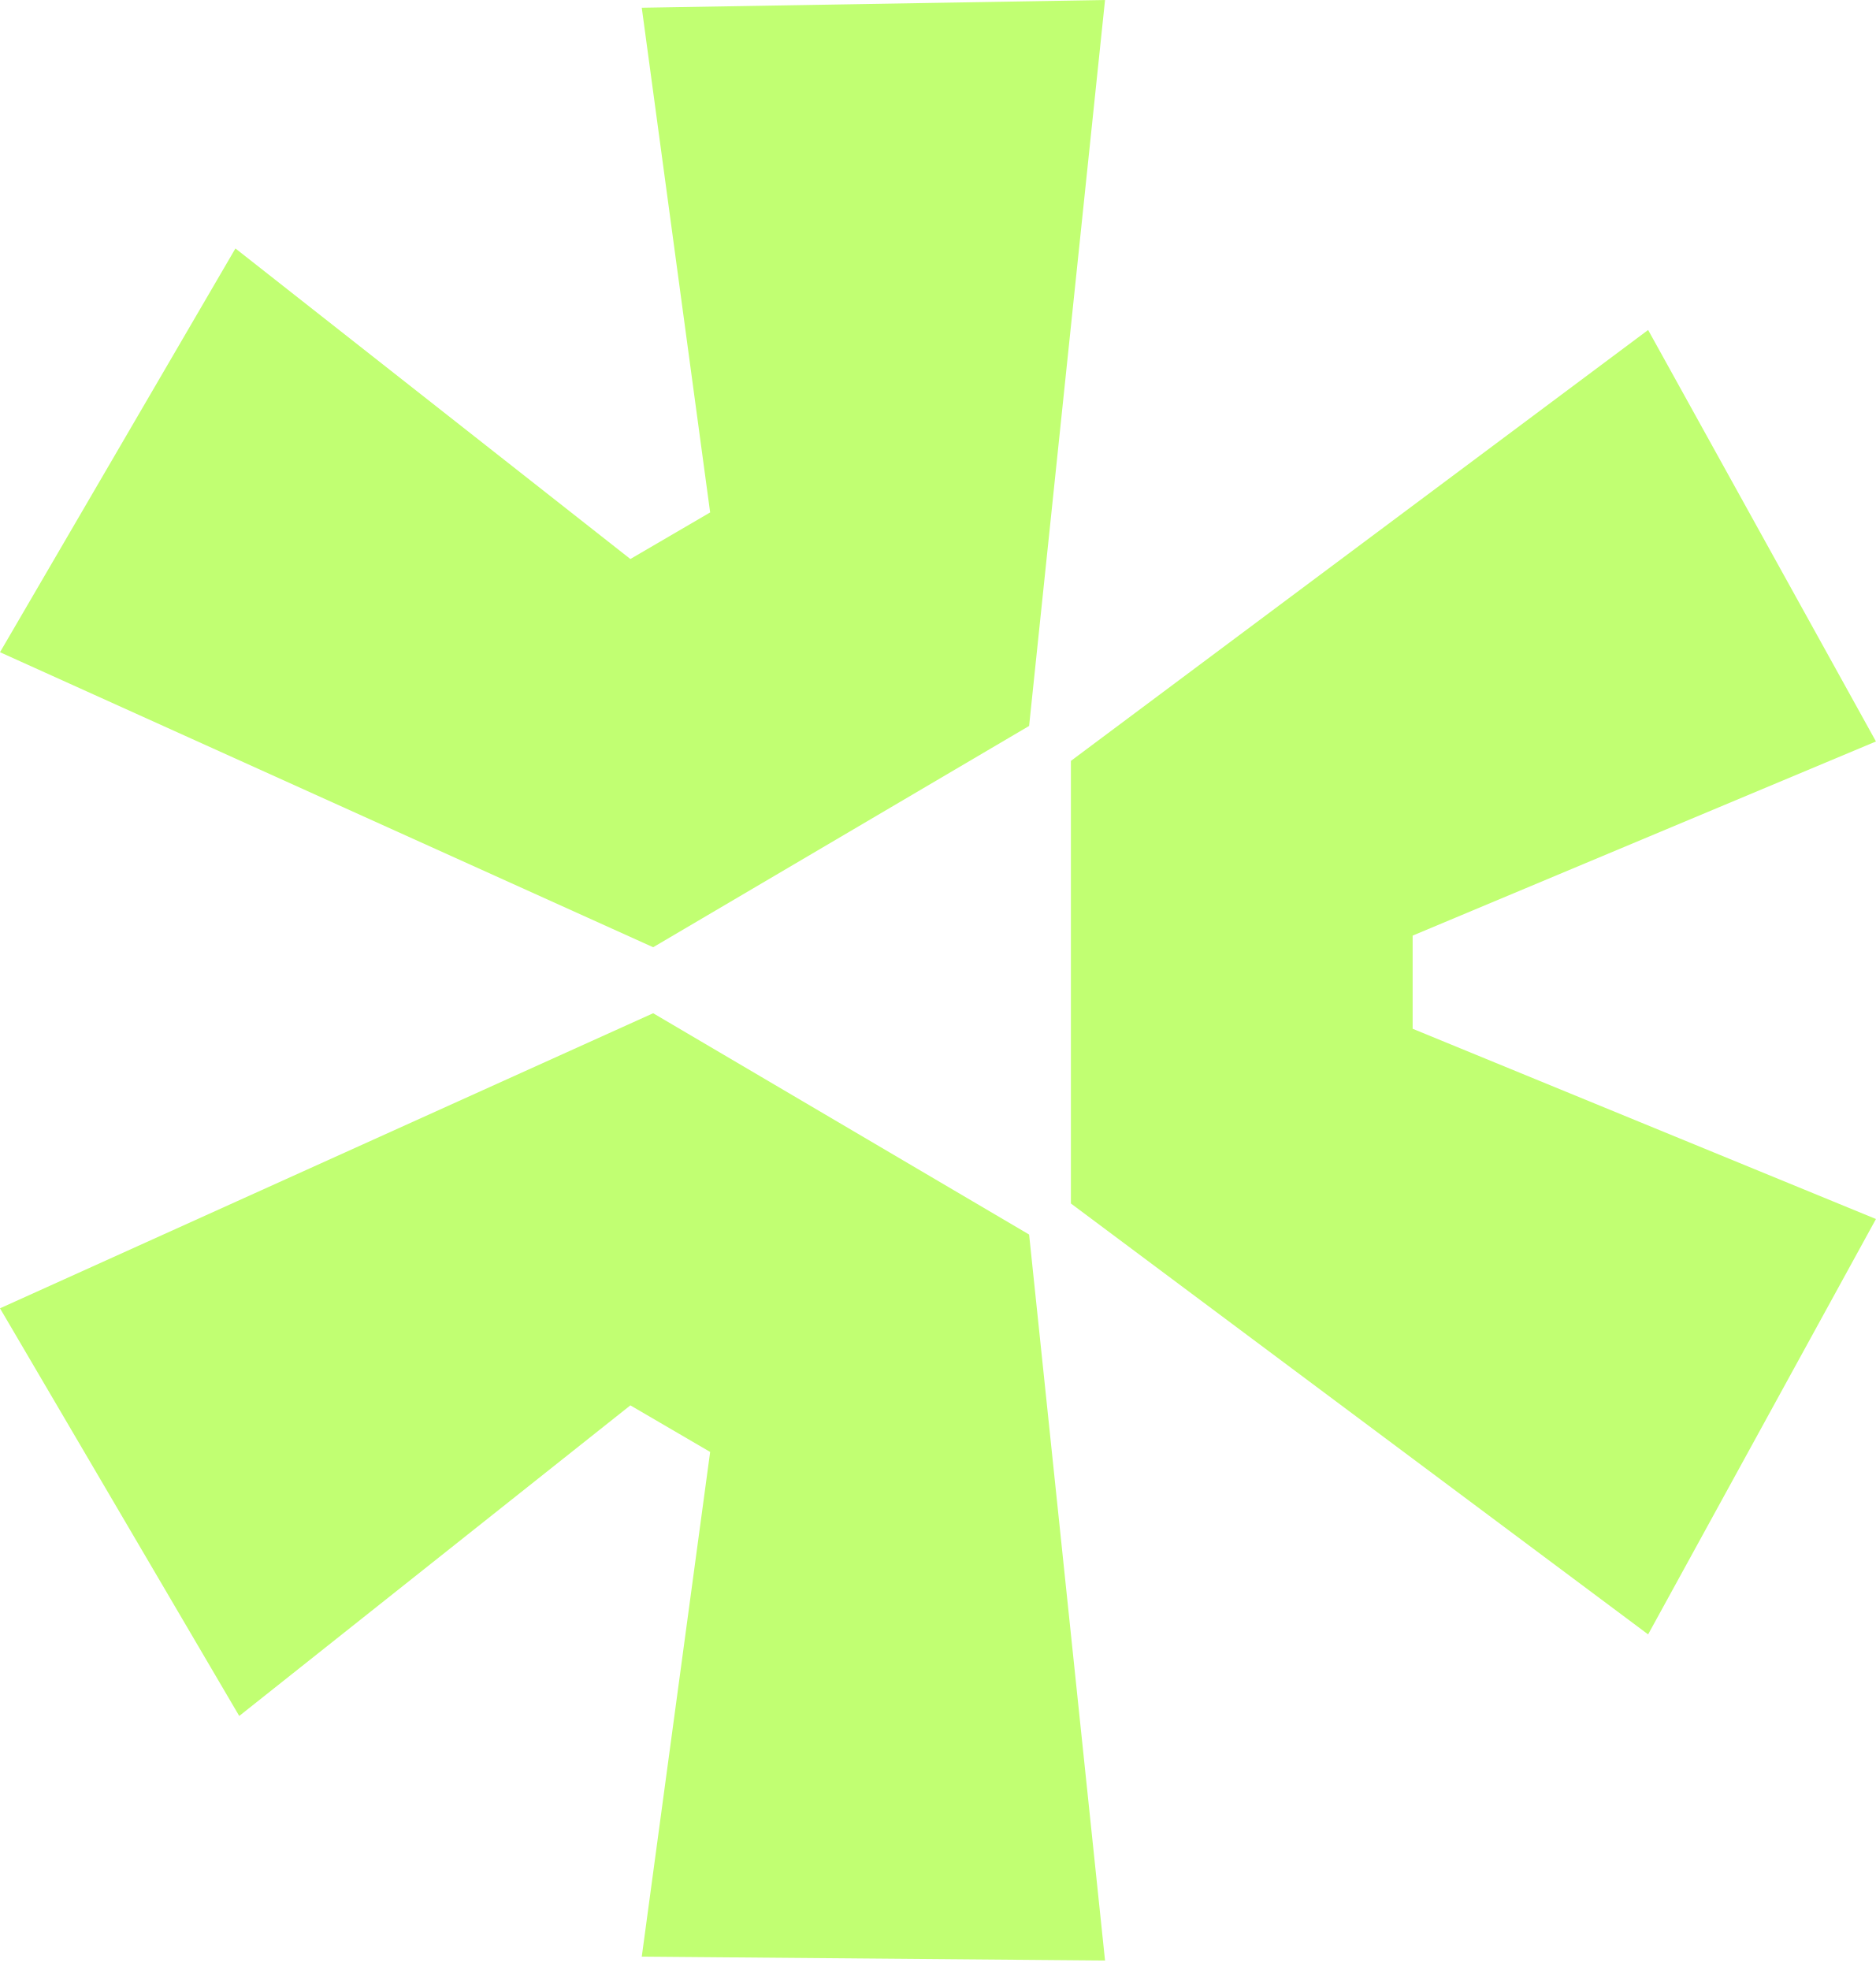
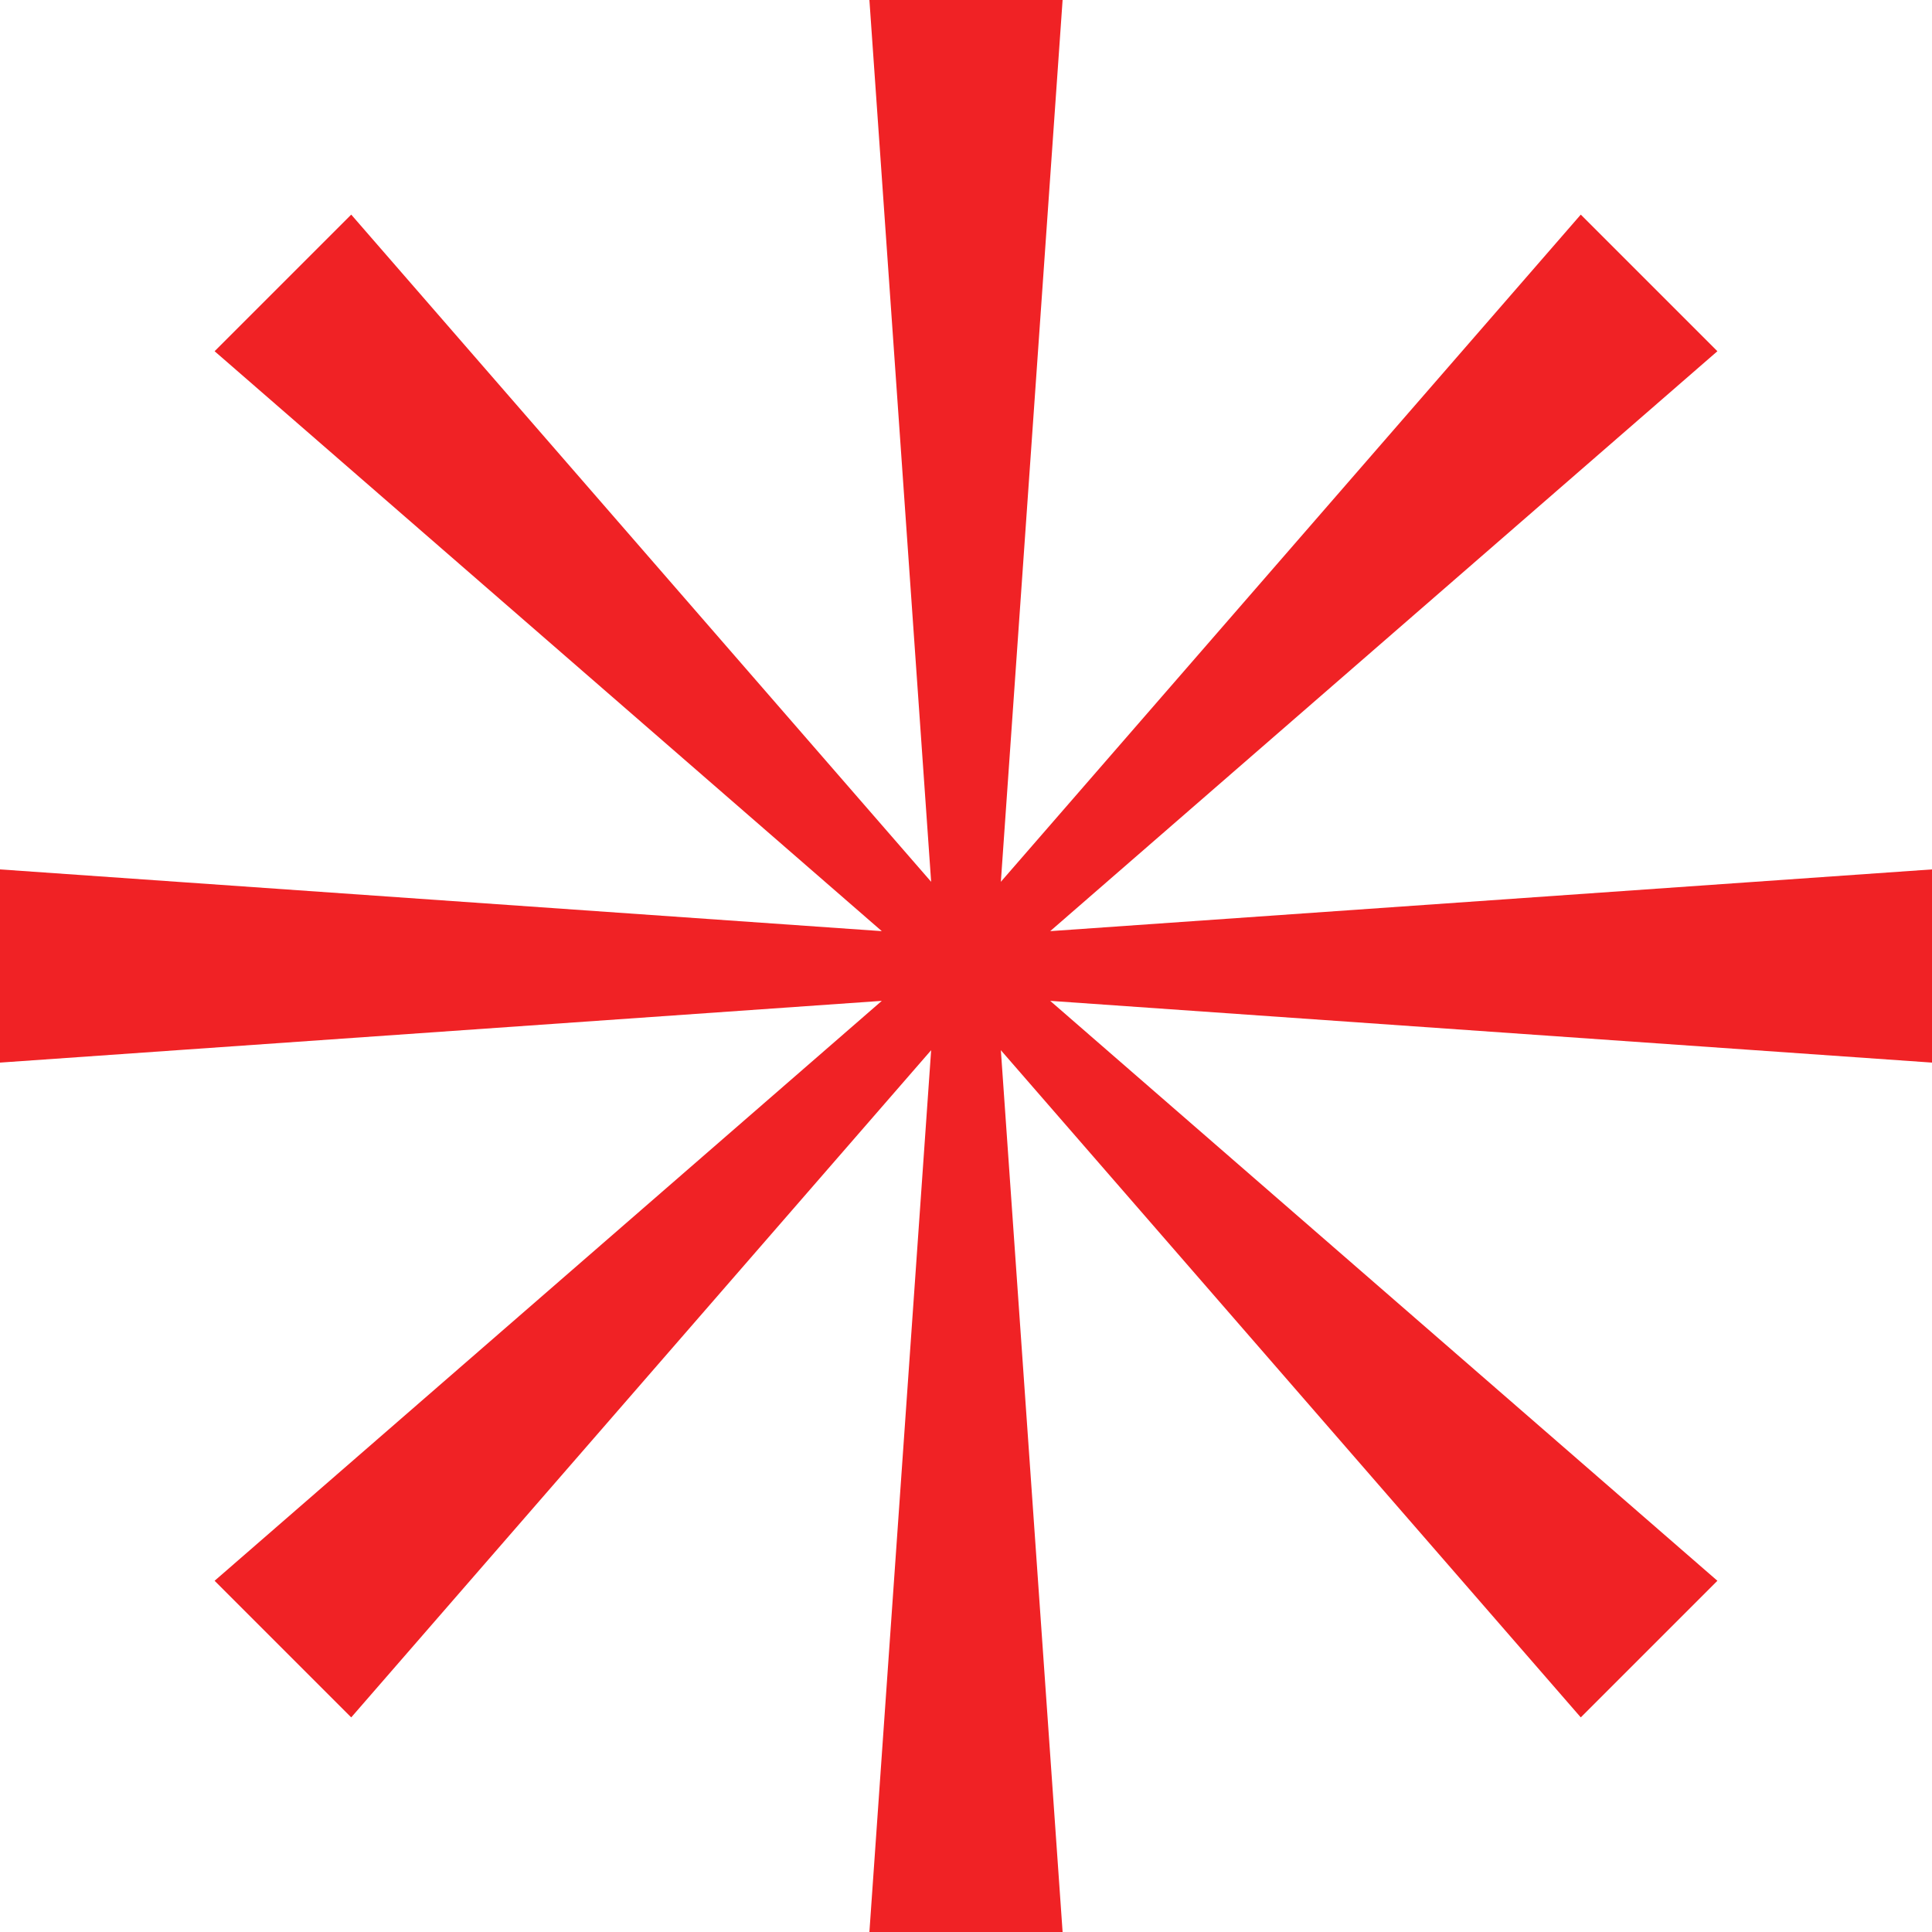
- <svg xmlns="http://www.w3.org/2000/svg" width="40" height="42" viewBox="0 0 40 42" fill="none">
-   <path d="M0 27.893L13.927 21.602L21.943 26.32L23.562 41.798L13.684 41.715L15.142 30.955L13.441 29.962L5.101 36.584L0 27.893Z" fill="#C1FF72" />
-   <path d="M22.834 25.658L35.142 34.845L40 25.989L30.121 21.933V19.947L40 15.808L35.142 7.035L22.834 16.222V25.658Z" fill="#C1FF72" />
-   <path d="M21.943 15.477L23.562 0L13.684 0.165L15.142 10.925L13.441 11.918L5.02 5.297L0 13.905L13.927 20.195L21.943 15.477Z" fill="#C1FF72" />
+ <svg xmlns="http://www.w3.org/2000/svg" width="24" height="24" viewBox="0 0 24 24" fill="none">
+   <path d="M13.2 0H10.8L11.567 10.954L4.363 2.666L2.666 4.363L10.954 11.567L3.14722e-07 10.8L0 13.2L10.954 12.433L2.666 19.637L4.363 21.334L11.567 13.046L10.8 24H13.2L12.433 13.046L19.637 21.334L21.334 19.637L13.046 12.433L24 13.2V10.8L13.046 11.567L21.334 4.363L19.637 2.666L12.433 10.954L13.2 0Z" fill="#F02225" />
</svg>
